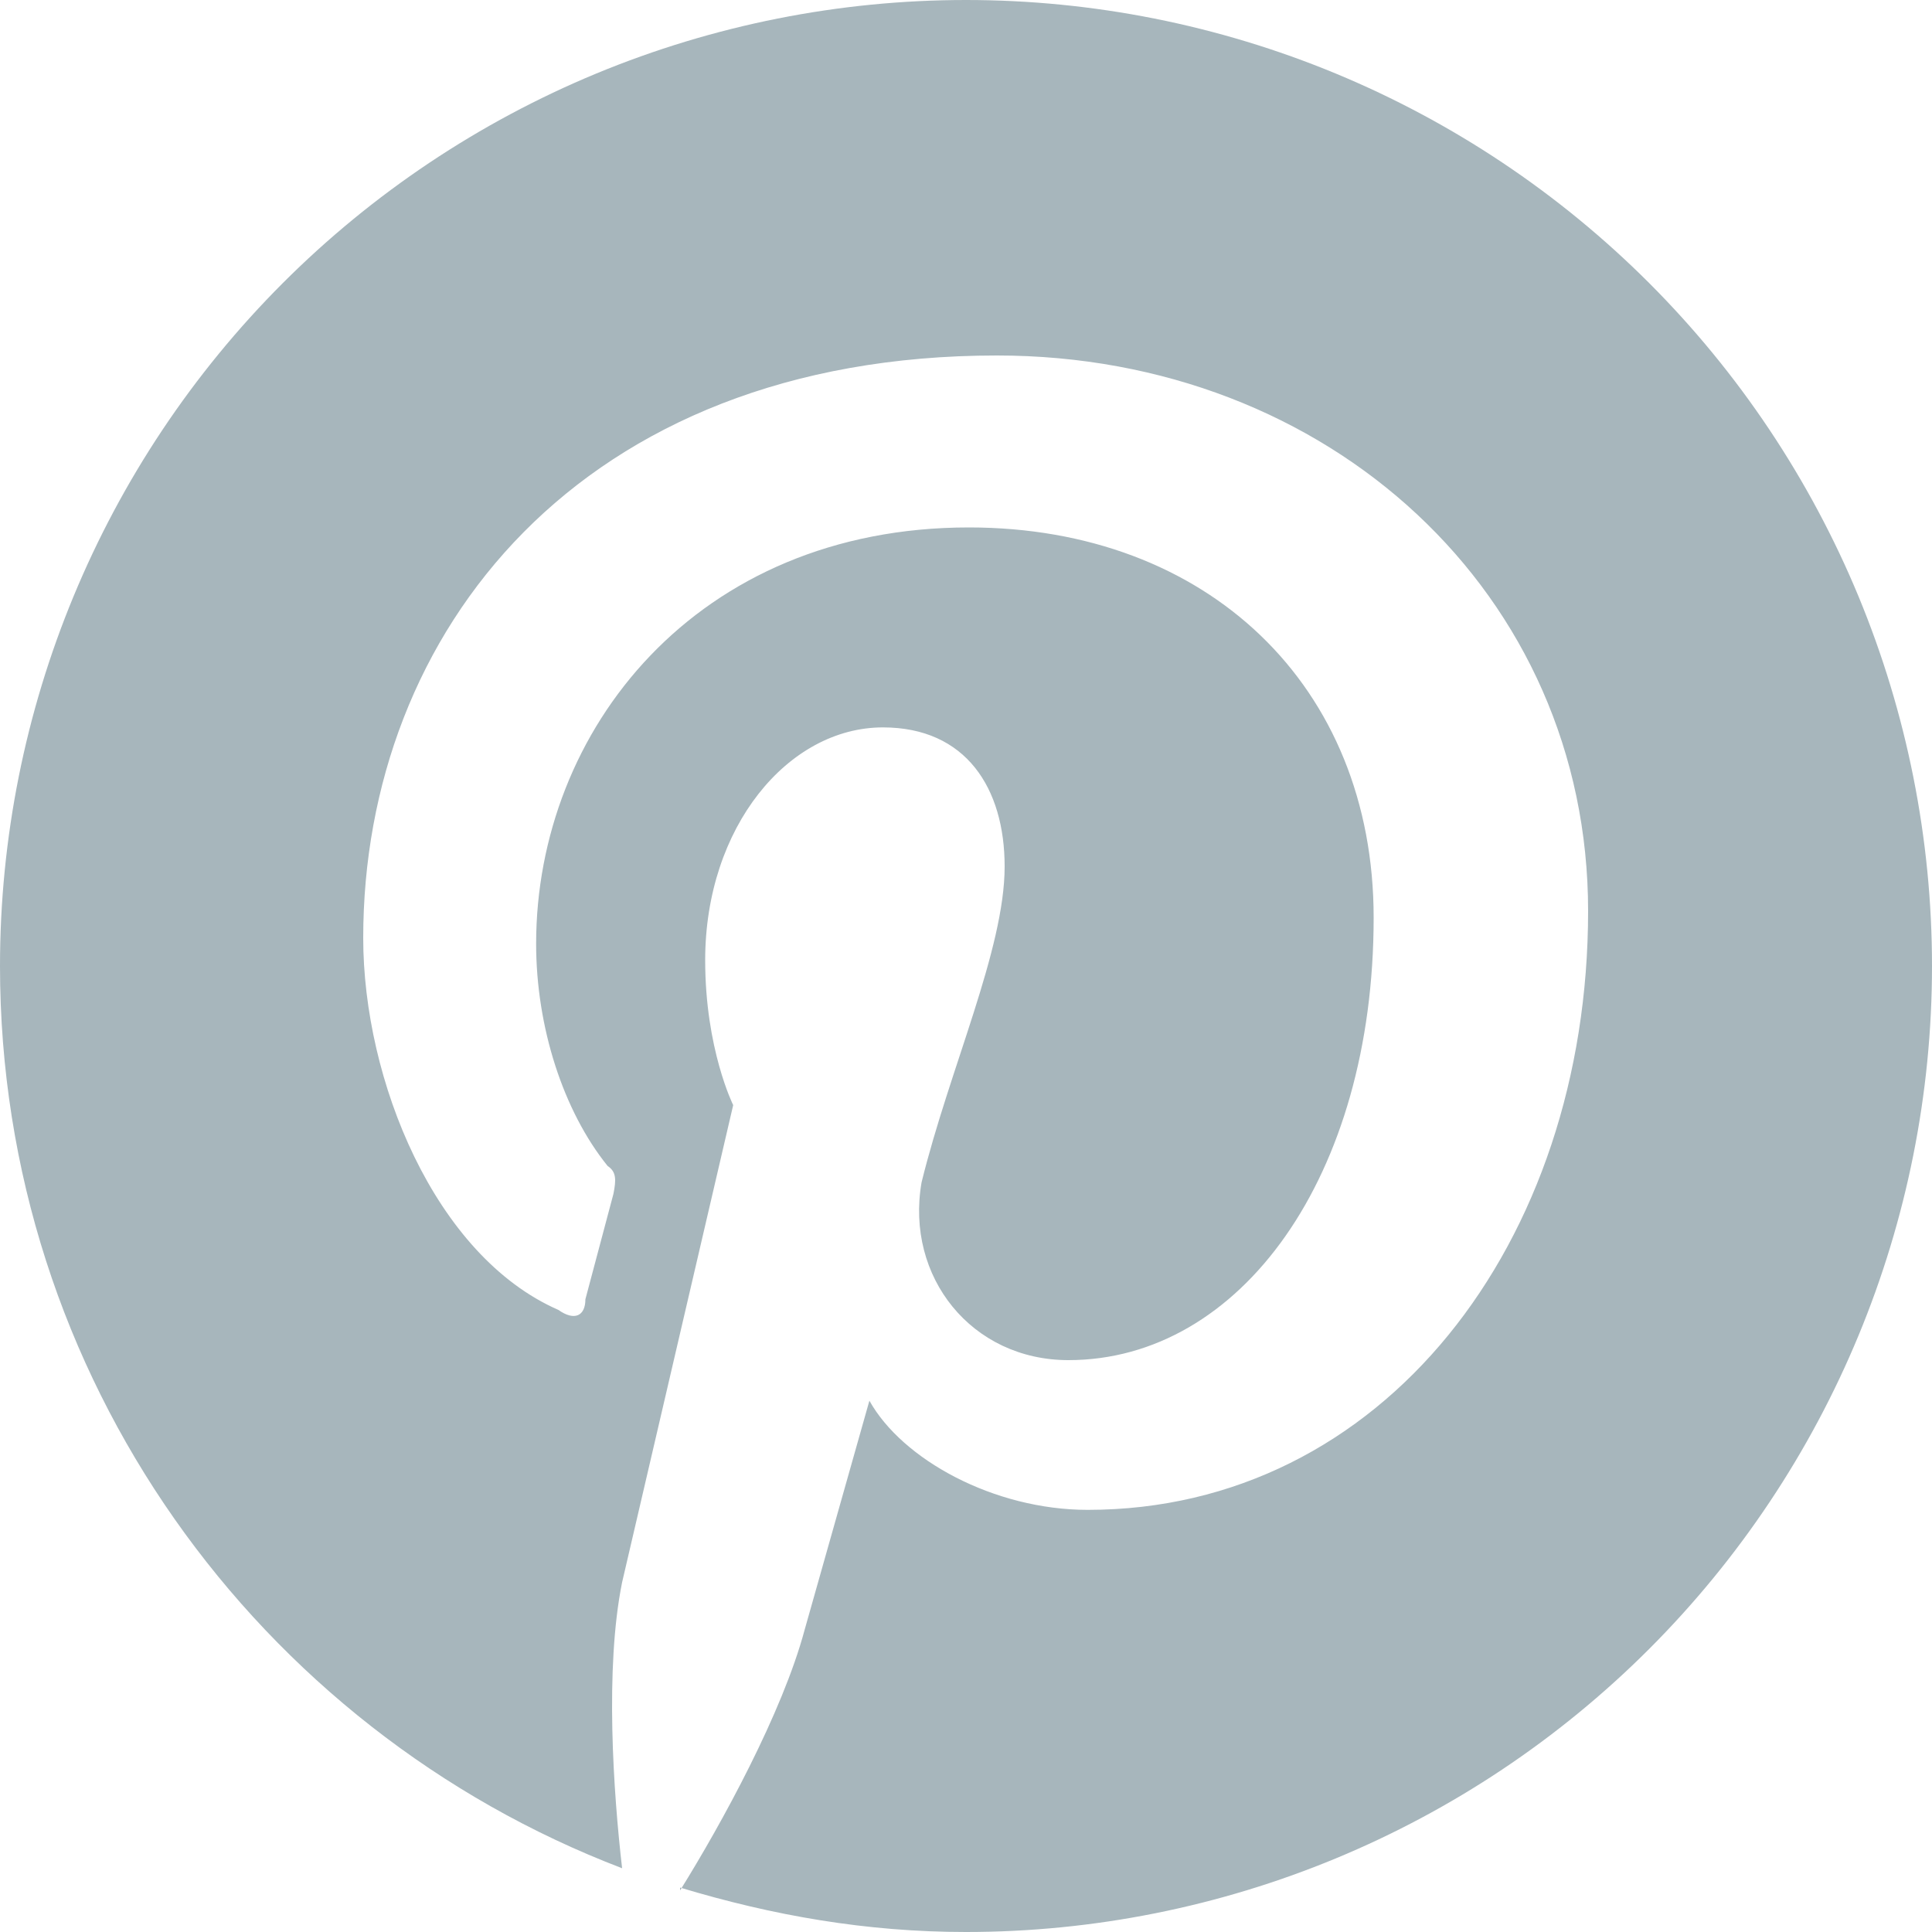
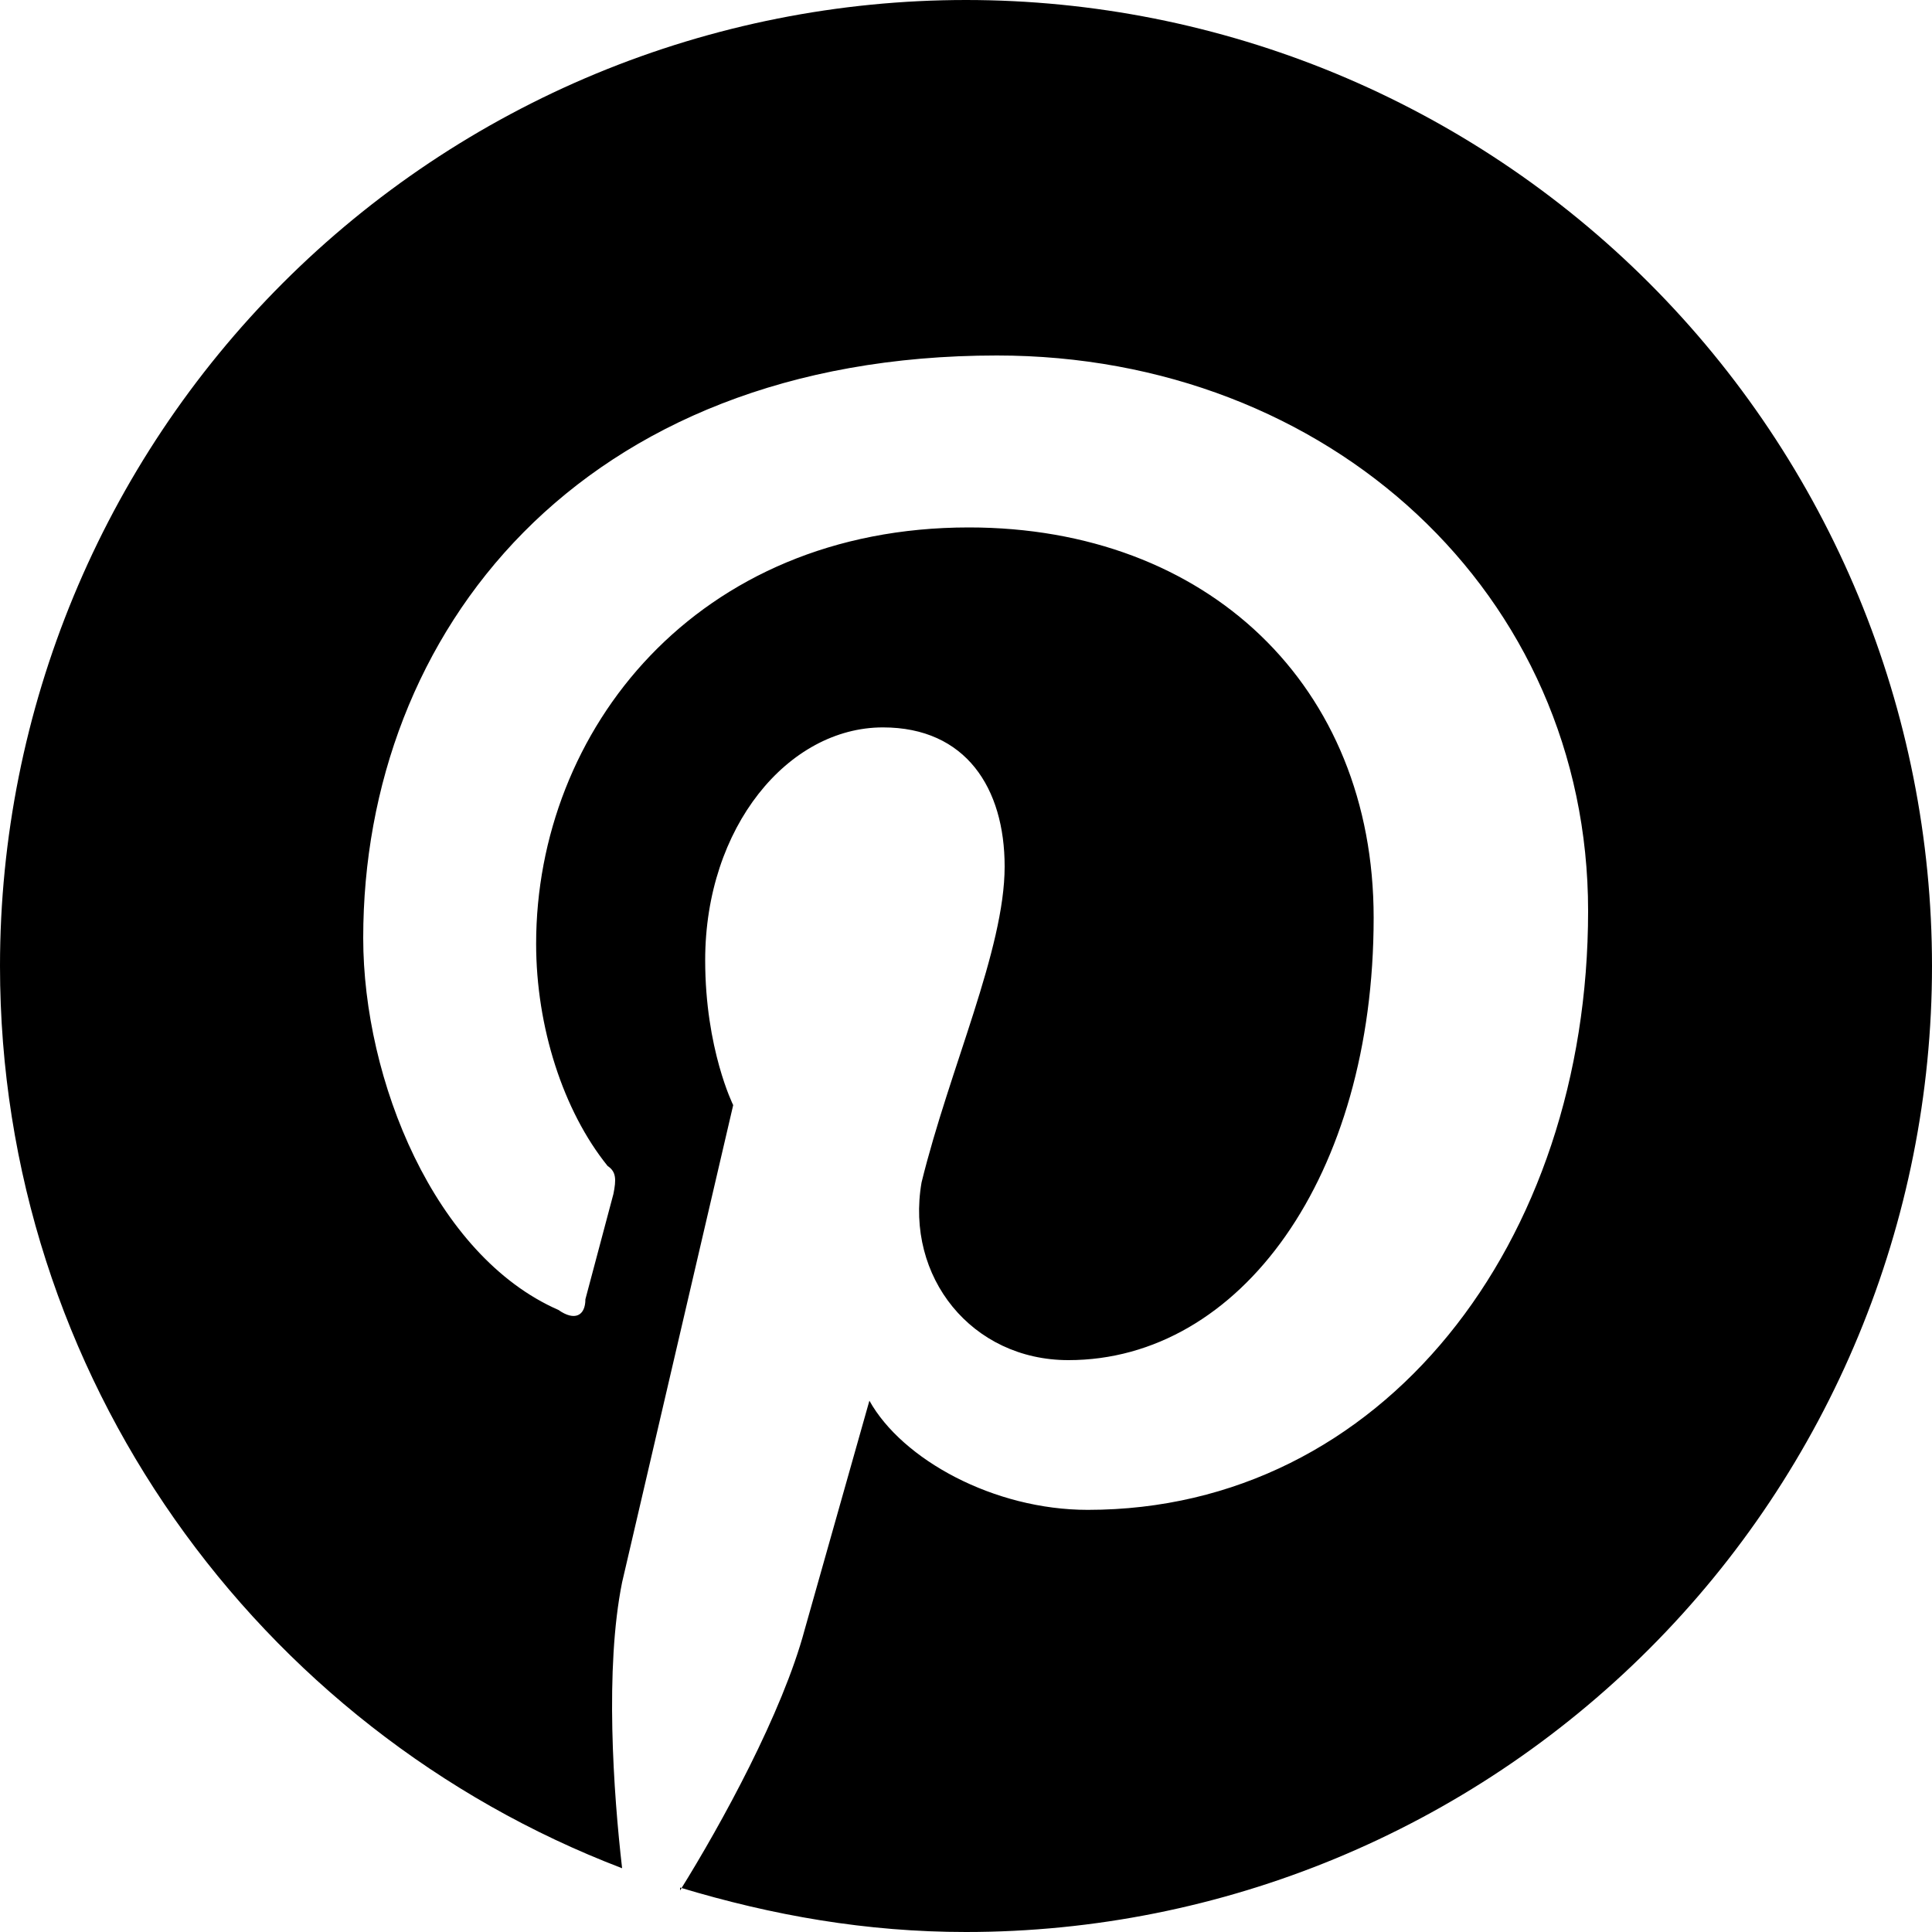
<svg xmlns="http://www.w3.org/2000/svg" width="20" height="20" viewBox="0 0 20 20" fill="none">
-   <path d="M7.04 19.54C8 19.83 8.97 20 10 20C12.652 20 15.196 18.946 17.071 17.071C18.946 15.196 20 12.652 20 10C20 8.687 19.741 7.386 19.239 6.173C18.736 4.96 18 3.858 17.071 2.929C16.142 2 15.04 1.264 13.827 0.761C12.614 0.259 11.313 0 10 0C8.687 0 7.386 0.259 6.173 0.761C4.96 1.264 3.858 2 2.929 2.929C1.054 4.804 0 7.348 0 10C0 14.25 2.67 17.9 6.44 19.34C6.35 18.56 6.26 17.27 6.44 16.38L7.59 11.44C7.59 11.44 7.3 10.86 7.3 9.94C7.3 8.56 8.16 7.53 9.14 7.53C10 7.53 10.4 8.16 10.4 8.97C10.4 9.83 9.83 11.06 9.54 12.24C9.37 13.22 10.06 14.08 11.06 14.08C12.84 14.08 14.22 12.18 14.22 9.5C14.22 7.1 12.5 5.46 10.03 5.46C7.21 5.46 5.55 7.56 5.55 9.77C5.55 10.63 5.83 11.5 6.29 12.07C6.38 12.13 6.38 12.21 6.35 12.36L6.06 13.45C6.06 13.62 5.95 13.68 5.78 13.56C4.5 13 3.76 11.18 3.76 9.71C3.76 6.55 6 3.68 10.32 3.68C13.76 3.68 16.44 6.15 16.44 9.43C16.44 12.87 14.31 15.63 11.26 15.63C10.29 15.63 9.34 15.11 9 14.5L8.33 16.87C8.1 17.73 7.47 18.88 7.04 19.57V19.54Z" fill="#A7B6BC" />
+   <path d="M7.04 19.54C8 19.83 8.97 20 10 20C12.652 20 15.196 18.946 17.071 17.071C18.946 15.196 20 12.652 20 10C20 8.687 19.741 7.386 19.239 6.173C18.736 4.96 18 3.858 17.071 2.929C16.142 2 15.04 1.264 13.827 0.761C12.614 0.259 11.313 0 10 0C8.687 0 7.386 0.259 6.173 0.761C4.96 1.264 3.858 2 2.929 2.929C1.054 4.804 0 7.348 0 10C0 14.25 2.67 17.9 6.44 19.34C6.35 18.56 6.26 17.27 6.44 16.38L7.59 11.44C7.59 11.44 7.3 10.86 7.3 9.94C7.3 8.56 8.16 7.53 9.14 7.53C10 7.53 10.4 8.16 10.4 8.97C10.4 9.83 9.83 11.06 9.54 12.24C9.37 13.22 10.06 14.08 11.06 14.08C12.84 14.08 14.22 12.18 14.22 9.5C14.22 7.1 12.5 5.46 10.03 5.46C7.21 5.46 5.55 7.56 5.55 9.77C5.55 10.63 5.83 11.5 6.29 12.07C6.38 12.13 6.38 12.21 6.35 12.36L6.06 13.45C6.06 13.62 5.95 13.68 5.78 13.56C4.5 13 3.76 11.18 3.76 9.71C3.76 6.55 6 3.68 10.32 3.68C13.76 3.68 16.44 6.15 16.44 9.43C16.44 12.87 14.31 15.63 11.26 15.63C10.29 15.63 9.34 15.11 9 14.5L8.33 16.87C8.1 17.73 7.47 18.88 7.04 19.57V19.54Z" fill="#000" />
</svg>
